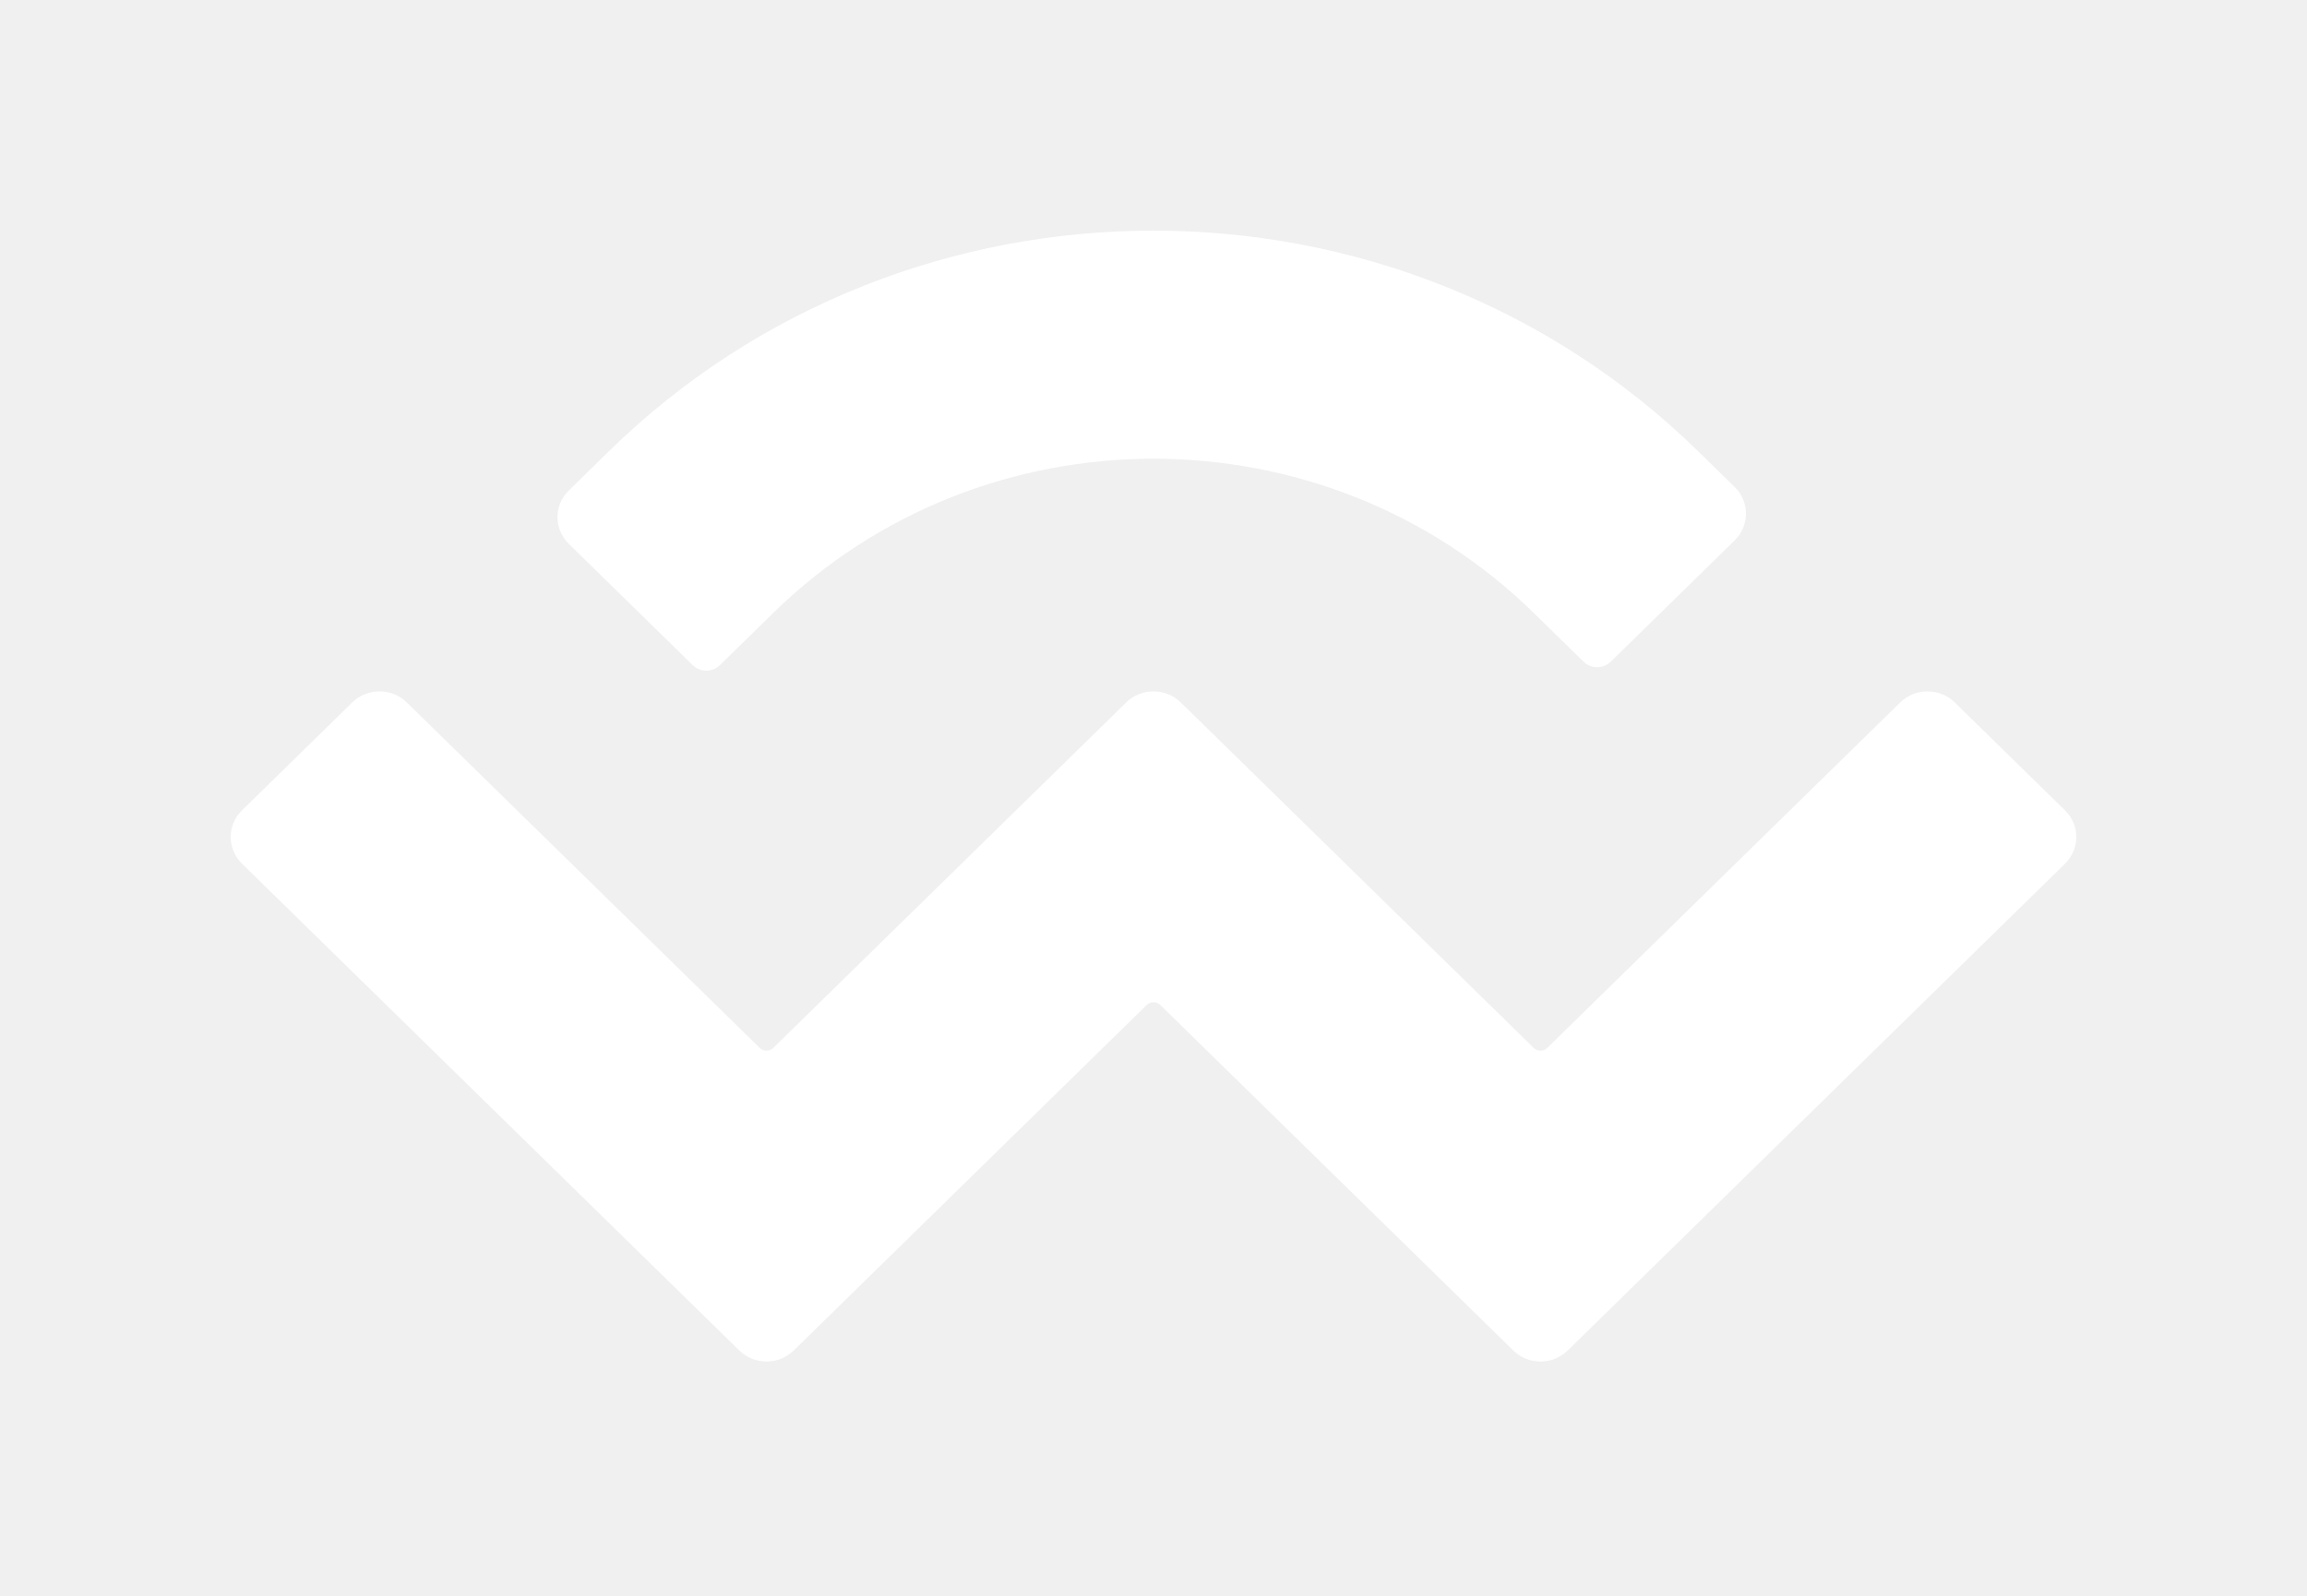
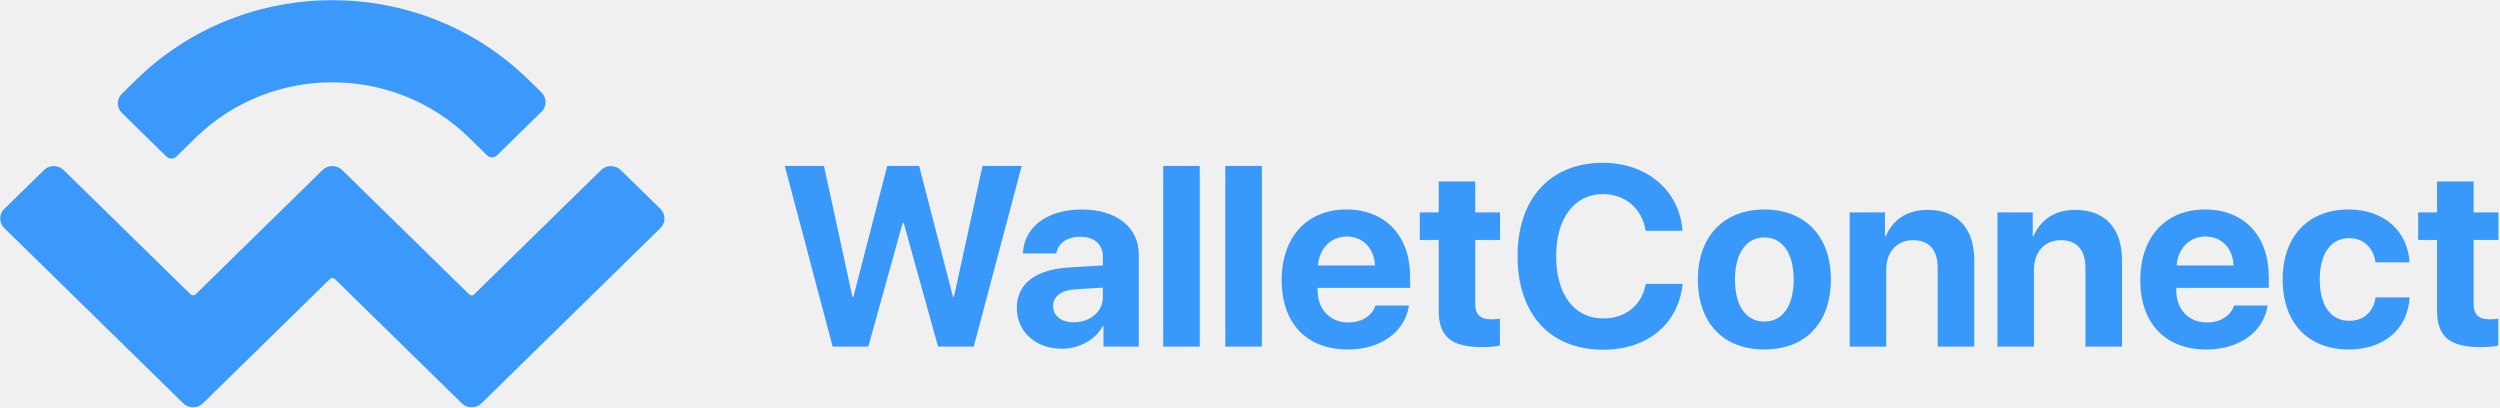
- <svg xmlns="http://www.w3.org/2000/svg" width="480" height="332" viewBox="0 0 480 332" fill="none">
-   <path d="M126.613 93.984C189.235 32.672 290.765 32.672 353.388 93.984L360.924 101.363C364.055 104.429 364.055 109.399 360.924 112.465L335.143 137.707C333.577 139.24 331.039 139.24 329.473 137.707L319.102 127.553C275.415 84.78 204.585 84.78 160.898 127.553L149.791 138.427C148.226 139.96 145.688 139.96 144.122 138.427L118.341 113.185C115.209 110.119 115.209 105.149 118.341 102.083L126.613 93.984ZM406.706 146.188L429.652 168.653C432.783 171.719 432.783 176.689 429.652 179.755L326.189 281.056C323.058 284.121 317.981 284.121 314.85 281.056V281.056L241.418 209.16C240.635 208.393 239.366 208.393 238.583 209.16V209.16L165.153 281.056C162.022 284.121 156.945 284.121 153.814 281.056V281.056L50.348 179.754C47.217 176.688 47.217 171.718 50.348 168.652L73.294 146.186C76.425 143.121 81.502 143.121 84.633 146.186L158.066 218.083C158.848 218.85 160.117 218.85 160.9 218.083V218.083L234.329 146.186C237.46 143.121 242.537 143.121 245.668 146.186V146.186L319.101 218.083C319.884 218.85 321.153 218.85 321.936 218.083L395.367 146.188C398.499 143.122 403.575 143.122 406.706 146.188Z" fill="white" />
+ <svg xmlns="http://www.w3.org/2000/svg" width="1459px" height="238px" viewBox="0 0 1459 238" version="1.1">
+   <defs />
+   <g id="Page-1" stroke="none" stroke-width="1" fill="none" fill-rule="evenodd">
+     <g id="walletconnect-banner-2">
+       <path d="M526.767,130.224 L506.743,202.279 L485.916,202.279 L458,96.827 L480.874,96.827 L497.462,173.194 L498.047,173.194 L517.778,96.827 L536.413,96.827 L556.144,173.194 L556.729,173.194 L573.391,96.827 L596.264,96.827 L568.275,202.279 L547.448,202.279 L527.425,130.224 L526.767,130.224 Z M626.665,188.102 C635.946,188.102 643.619,182.036 643.619,173.559 L643.619,167.859 L627.104,168.882 C619.138,169.467 614.607,173.048 614.607,178.602 C614.607,184.448 619.43,188.102 626.665,188.102 Z M619.65,203.522 C604.742,203.522 593.414,193.875 593.414,179.771 C593.414,165.521 604.376,157.263 623.888,156.094 L643.619,154.924 L643.619,149.736 C643.619,142.428 638.504,138.189 630.465,138.189 C622.5,138.189 617.457,142.136 616.434,147.909 L596.922,147.909 C597.726,132.708 610.661,122.258 631.415,122.258 C651.512,122.258 664.593,132.635 664.593,148.42 L664.593,202.279 L643.985,202.279 L643.985,190.294 L643.546,190.294 C639.162,198.625 629.442,203.522 619.65,203.522 Z M678.843,202.279 L678.843,96.827 L700.182,96.827 L700.182,202.279 L678.843,202.279 Z M715.09,202.279 L715.09,96.827 L736.429,96.827 L736.429,202.279 L715.09,202.279 Z M785.976,138.043 C776.622,138.043 769.899,145.132 769.168,154.924 L802.419,154.924 C801.98,144.913 795.476,138.043 785.976,138.043 Z M802.711,178.309 L822.296,178.309 C819.958,193.656 805.927,203.96 786.561,203.96 C762.445,203.96 747.975,188.54 747.975,163.475 C747.975,138.482 762.591,122.258 785.757,122.258 C808.557,122.258 822.954,137.678 822.954,161.501 L822.954,168.005 L768.949,168.005 L768.949,169.321 C768.949,180.502 776.037,188.175 786.926,188.175 C794.746,188.175 800.738,184.302 802.711,178.309 Z M839.616,105.889 L860.955,105.889 L860.955,123.939 L875.424,123.939 L875.424,140.016 L860.955,140.016 L860.955,177.506 C860.955,183.498 863.878,186.348 870.163,186.348 C872.063,186.348 874.036,186.202 875.351,185.983 L875.351,201.695 C873.159,202.206 869.505,202.572 865.193,202.572 C846.777,202.572 839.616,196.433 839.616,181.16 L839.616,140.016 L828.581,140.016 L828.581,123.939 L839.616,123.939 L839.616,105.889 Z M935.568,204.106 C904.875,204.106 885.655,183.571 885.655,149.517 C885.655,115.535 905.021,95 935.568,95 C960.926,95 980.219,111.077 981.9,134.682 L960.414,134.682 C958.368,121.747 948.43,113.27 935.568,113.27 C918.906,113.27 908.163,127.228 908.163,149.443 C908.163,171.952 918.76,185.837 935.641,185.837 C948.722,185.837 958.149,178.163 960.488,165.667 L981.973,165.667 C979.488,189.198 961.438,204.106 935.568,204.106 Z M1029.693,203.96 C1006.015,203.96 990.888,188.76 990.888,163.036 C990.888,137.678 1006.235,122.258 1029.693,122.258 C1053.151,122.258 1068.498,137.605 1068.498,163.036 C1068.498,188.833 1053.37,203.96 1029.693,203.96 Z M1029.693,187.663 C1040.143,187.663 1046.793,178.821 1046.793,163.109 C1046.793,147.543 1040.07,138.555 1029.693,138.555 C1019.316,138.555 1012.519,147.543 1012.519,163.109 C1012.519,178.821 1019.17,187.663 1029.693,187.663 Z M1079.459,202.279 L1079.459,123.939 L1100.067,123.939 L1100.067,137.897 L1100.506,137.897 C1104.671,128.178 1112.929,122.478 1124.987,122.478 C1142.38,122.478 1152.172,133.439 1152.172,151.782 L1152.172,202.279 L1130.833,202.279 L1130.833,156.24 C1130.833,146.009 1126.01,140.162 1116.437,140.162 C1106.864,140.162 1100.798,147.178 1100.798,157.336 L1100.798,202.279 L1079.459,202.279 Z M1165.692,202.279 L1165.692,123.939 L1186.3,123.939 L1186.3,137.897 L1186.738,137.897 C1190.904,128.178 1199.162,122.478 1211.22,122.478 C1228.612,122.478 1238.405,133.439 1238.405,151.782 L1238.405,202.279 L1217.066,202.279 L1217.066,156.24 C1217.066,146.009 1212.243,140.162 1202.67,140.162 C1193.096,140.162 1187.031,147.178 1187.031,157.336 L1187.031,202.279 L1165.692,202.279 Z M1287.075,138.043 C1277.721,138.043 1270.998,145.132 1270.267,154.924 L1303.518,154.924 C1303.079,144.913 1296.575,138.043 1287.075,138.043 Z M1303.81,178.309 L1323.395,178.309 C1321.057,193.656 1307.026,203.96 1287.66,203.96 C1263.544,203.96 1249.074,188.54 1249.074,163.475 C1249.074,138.482 1263.69,122.258 1286.856,122.258 C1309.656,122.258 1324.053,137.678 1324.053,161.501 L1324.053,168.005 L1270.048,168.005 L1270.048,169.321 C1270.048,180.502 1277.137,188.175 1288.025,188.175 C1295.845,188.175 1301.837,184.302 1303.81,178.309 Z M1406.193,153.097 L1386.389,153.097 C1385.147,144.84 1379.666,138.993 1370.896,138.993 C1360.373,138.993 1353.796,147.909 1353.796,163.036 C1353.796,178.456 1360.373,187.225 1370.969,187.225 C1379.519,187.225 1385.073,182.11 1386.389,173.559 L1406.266,173.559 C1405.17,192.048 1391.358,203.96 1370.75,203.96 C1347.146,203.96 1332.165,188.614 1332.165,163.036 C1332.165,137.897 1347.146,122.258 1370.604,122.258 C1391.797,122.258 1405.243,135.339 1406.193,153.097 Z M1422.27,105.889 L1443.609,105.889 L1443.609,123.939 L1458.079,123.939 L1458.079,140.016 L1443.609,140.016 L1443.609,177.506 C1443.609,183.498 1446.532,186.348 1452.817,186.348 C1454.717,186.348 1456.69,186.202 1458.006,185.983 L1458.006,201.695 C1455.813,202.206 1452.159,202.572 1447.848,202.572 C1429.432,202.572 1422.27,196.433 1422.27,181.16 L1422.27,140.016 L1411.236,140.016 L1411.236,123.939 L1422.27,123.939 L1422.27,105.889 Z" id="WalletConnect" fill="#3999FB" />
+       <path d="M79.499,46.539 C142.716,-15.355 245.209,-15.355 308.426,46.539 L316.034,53.988 C319.195,57.083 319.195,62.1 316.034,65.195 L290.008,90.677 C288.427,92.224 285.865,92.224 284.285,90.677 L273.815,80.426 C229.714,37.247 158.211,37.247 114.11,80.426 L102.898,91.404 C101.317,92.951 98.755,92.951 97.175,91.404 L71.149,65.922 C67.988,62.827 67.988,57.81 71.149,54.715 L79.499,46.539 Z M362.25,99.238 L385.413,121.917 C388.574,125.011 388.574,130.029 385.413,133.123 L280.969,235.385 C277.808,238.48 272.683,238.48 269.522,235.385 C269.522,235.385 269.522,235.385 269.522,235.385 L195.394,162.807 C194.603,162.033 193.322,162.033 192.532,162.807 C192.532,162.807 192.532,162.807 192.532,162.807 L118.405,235.385 C115.244,238.48 110.12,238.48 106.959,235.385 C106.959,235.385 106.959,235.385 106.959,235.385 L2.511,133.122 C-0.65,130.027 -0.65,125.01 2.511,121.915 L25.675,99.236 C28.835,96.142 33.96,96.142 37.121,99.236 L111.25,171.816 C112.041,172.589 113.322,172.589 114.112,171.816 C114.112,171.816 114.112,171.816 114.112,171.816 L188.238,99.236 C191.399,96.142 196.523,96.142 199.684,99.236 C199.684,99.236 199.684,99.236 199.684,99.236 L273.814,171.816 C274.604,172.589 275.885,172.589 276.675,171.816 L350.804,99.238 C353.964,96.143 359.089,96.143 362.25,99.238 Z" id="WalletConnect" fill="#3B99FC" fill-rule="nonzero" />
+     </g>
+   </g>
</svg>
